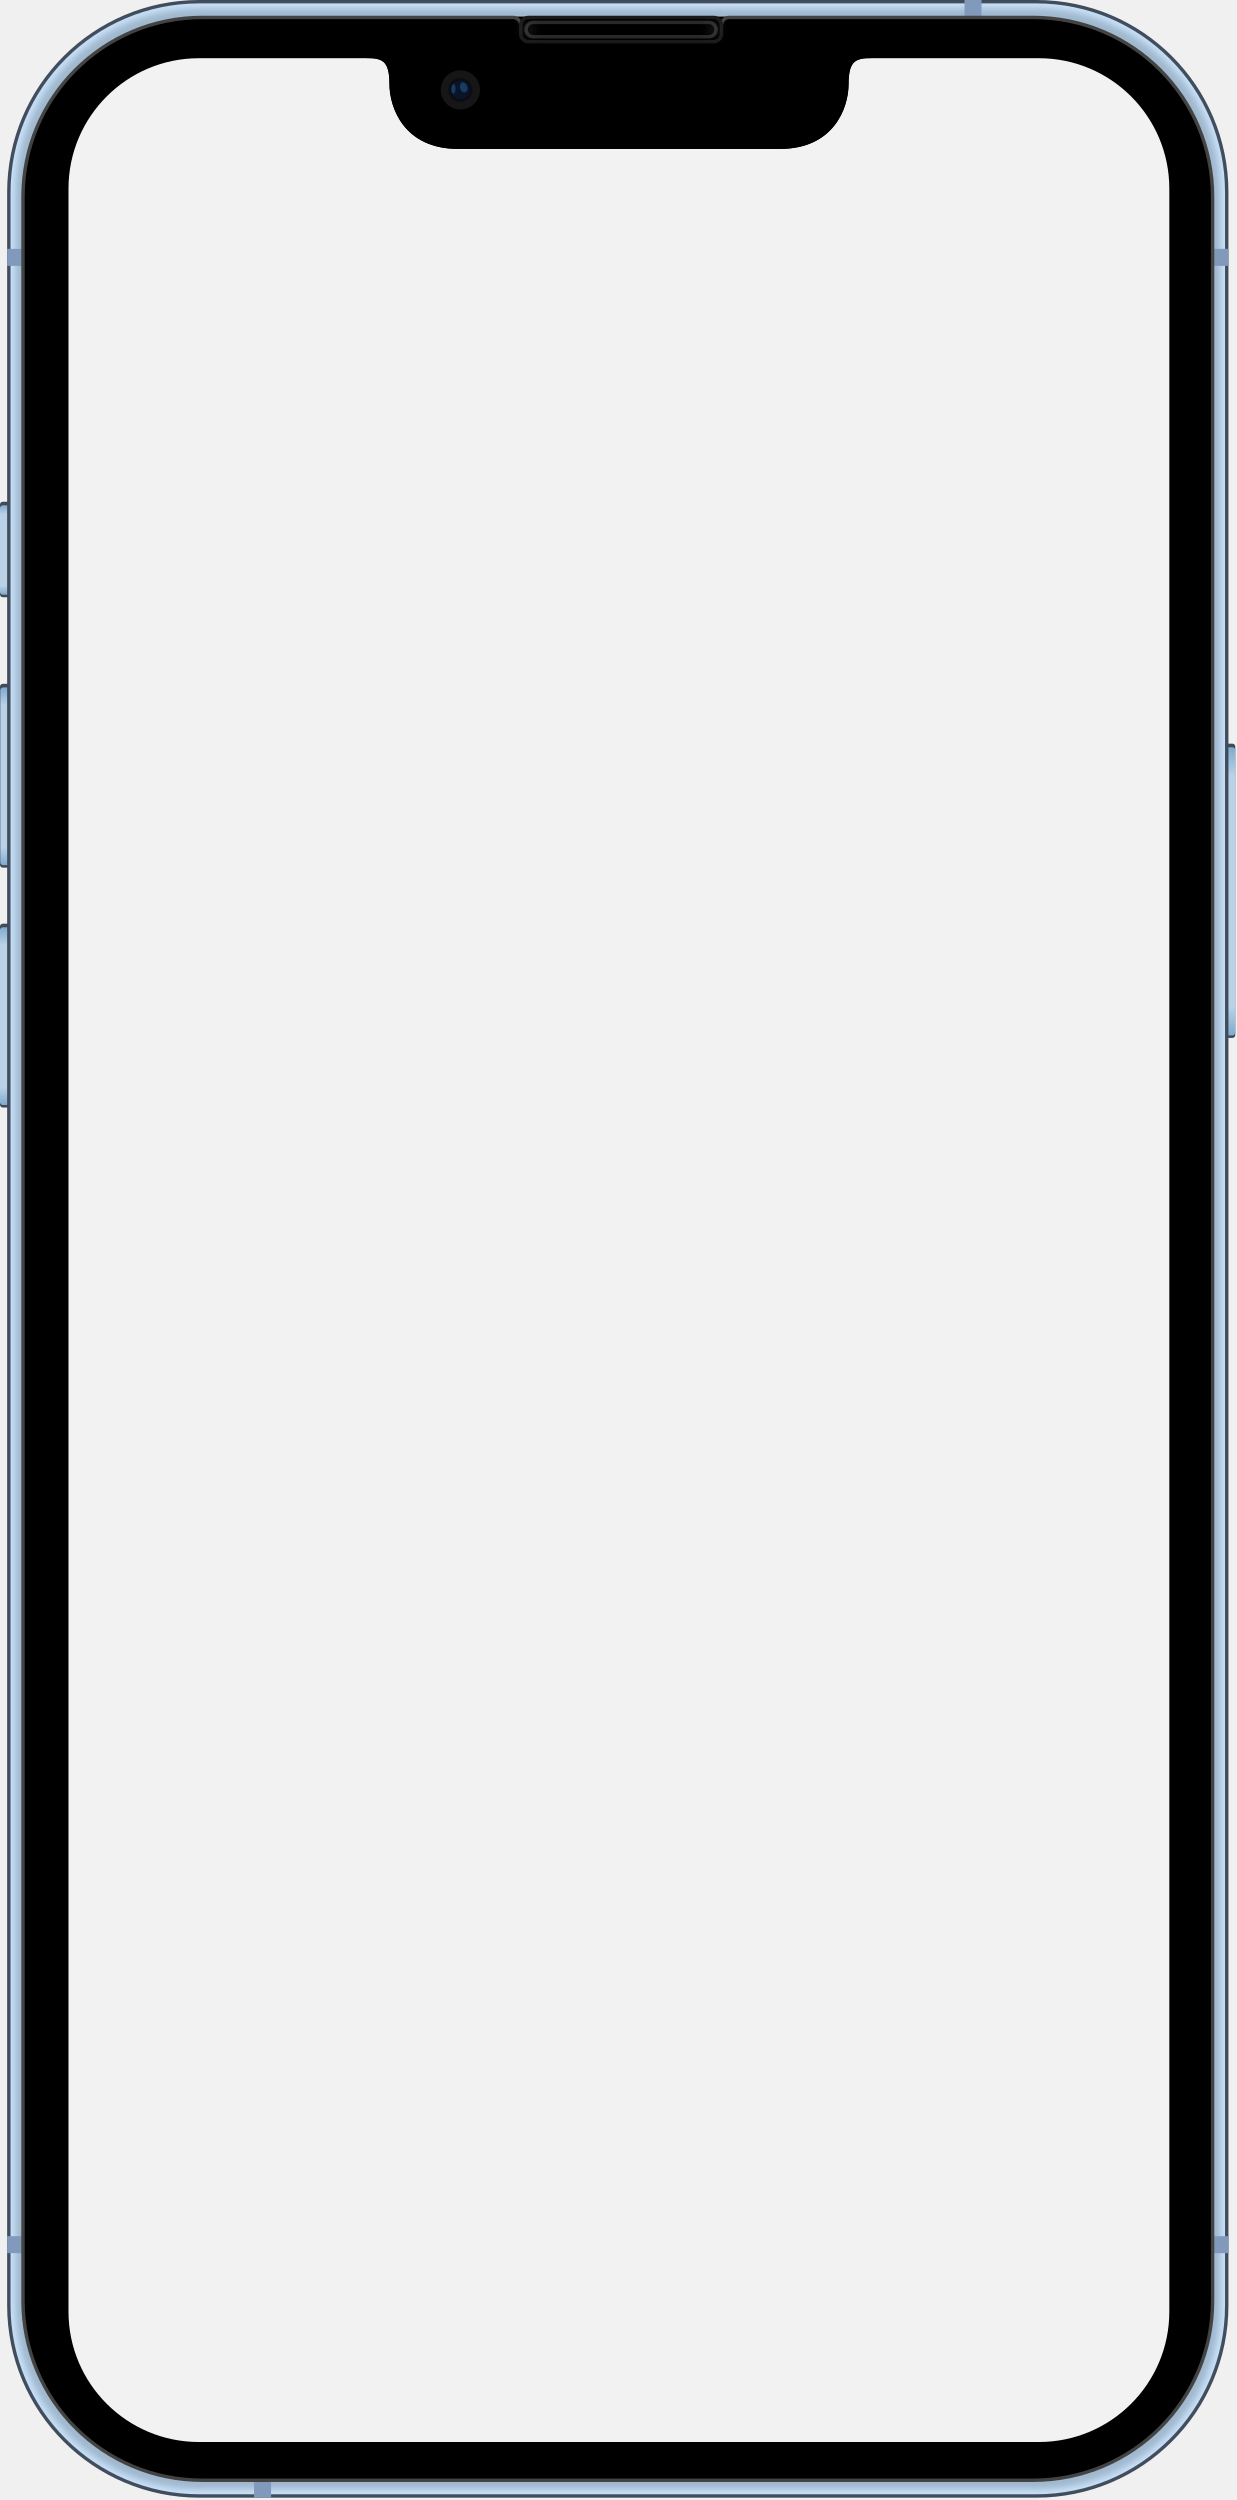
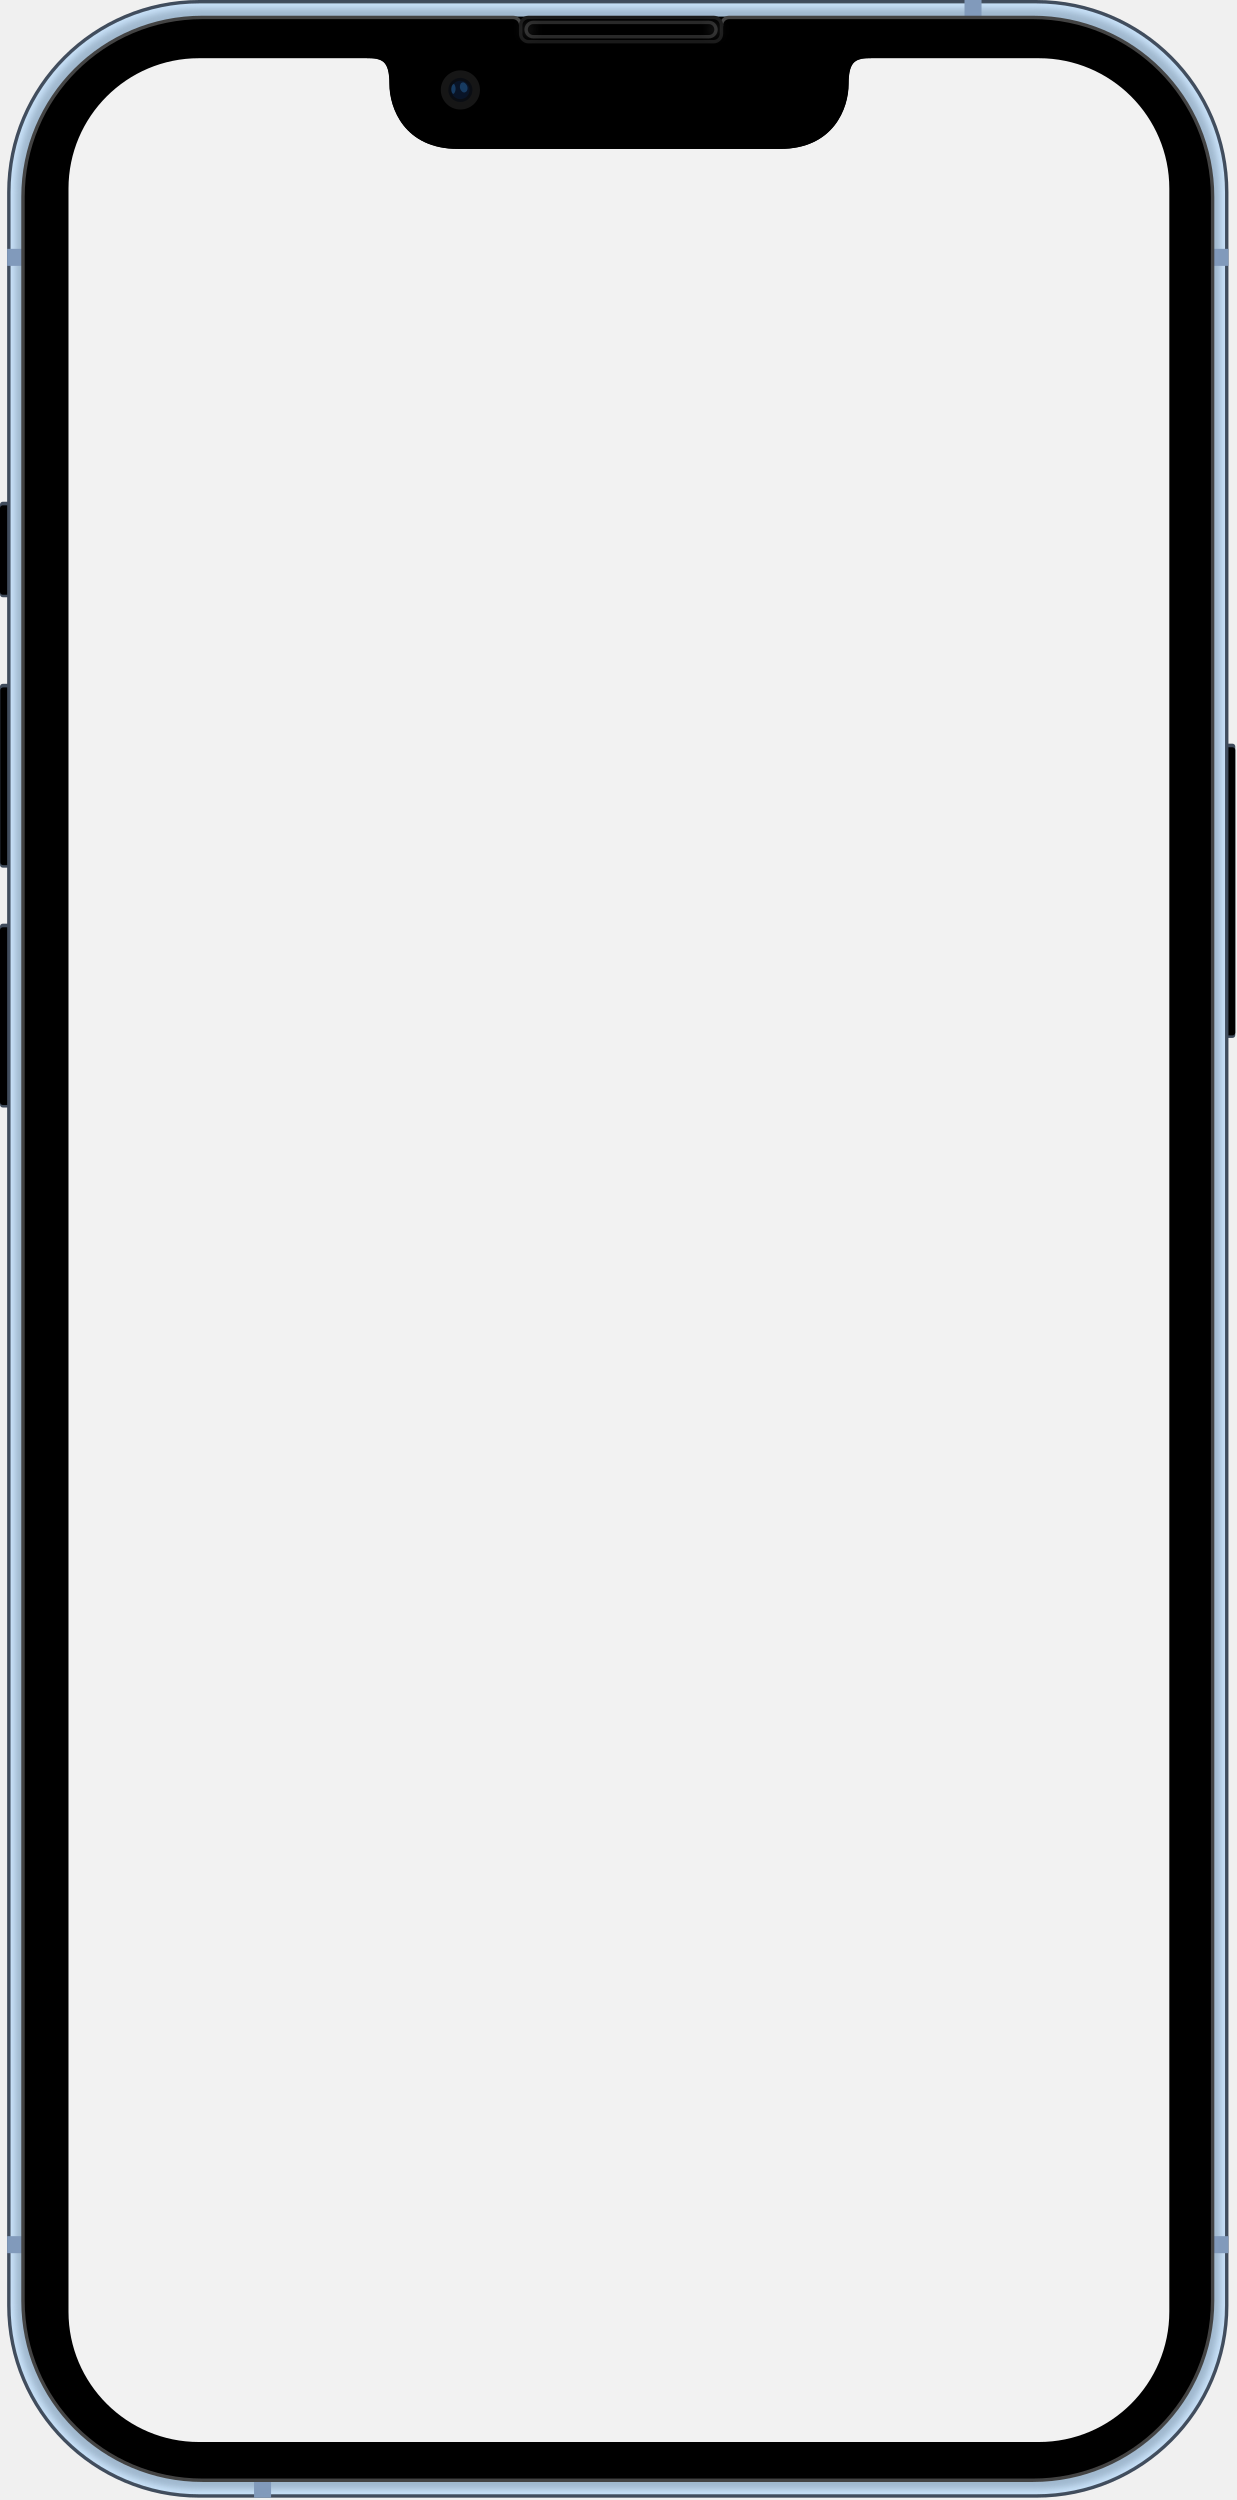
<svg xmlns="http://www.w3.org/2000/svg" width="361" height="730" viewBox="0 0 361 730" fill="none">
  <path d="M351.419 217.153H359.885C360.336 217.153 360.699 217.516 360.699 217.967V302.259C360.699 302.71 360.336 303.074 359.885 303.074H351.419C350.968 303.074 350.604 302.71 350.604 302.259V217.967C350.604 217.516 350.968 217.153 351.419 217.153Z" fill="#3F4B5B" />
  <path d="M0.814 199.672H9.281C9.732 199.672 10.095 200.035 10.095 200.486V252.542C10.095 252.993 9.731 253.357 9.281 253.357H0.814C0.363 253.357 0 252.993 0 252.542V200.486C0 200.035 0.363 199.672 0.814 199.672Z" fill="#3F4B5B" />
  <path d="M0.814 269.709H9.281C9.732 269.709 10.095 270.072 10.095 270.523V322.579C10.095 323.03 9.731 323.393 9.281 323.393H0.814C0.363 323.393 0 323.03 0 322.579V270.523C0 270.072 0.363 269.709 0.814 269.709Z" fill="#3F4B5B" />
  <path d="M9.281 146.502H0.814C0.364 146.502 0 146.866 0 147.316V173.583C0 174.033 0.364 174.398 0.814 174.398H9.281C9.73 174.398 10.095 174.033 10.095 173.583V147.316C10.095 146.866 9.73 146.502 9.281 146.502Z" fill="#3F4B5B" />
  <path d="M351.419 218.211H359.885C360.336 218.211 360.699 218.574 360.699 219.025V301.527C360.699 301.978 360.336 302.341 359.885 302.341H351.419C350.968 302.341 350.604 301.978 350.604 301.527V219.025C350.604 218.574 350.968 218.211 351.419 218.211Z" fill="url(#paint0_linear_19_1301)" />
  <path d="M0.904 200.73H9.37C9.821 200.73 10.184 201.093 10.184 201.544V251.81C10.184 252.261 9.821 252.624 9.37 252.624H0.904C0.453 252.624 0.09 252.261 0.09 251.81V201.544C0.09 201.093 0.453 200.73 0.904 200.73Z" fill="url(#paint1_linear_19_1301)" />
  <path d="M0.814 270.767H9.281C9.732 270.767 10.095 271.13 10.095 271.581V321.847C10.095 322.298 9.731 322.661 9.281 322.661H0.814C0.363 322.661 0 322.298 0 321.847V271.581C0 271.13 0.363 270.767 0.814 270.767Z" fill="url(#paint2_linear_19_1301)" />
  <path d="M9.281 147.56H0.814C0.364 147.56 0 147.924 0 148.374V172.851C0 173.3 0.364 173.665 0.814 173.665H9.281C9.73 173.665 10.095 173.3 10.095 172.851V148.374C10.095 147.924 9.73 147.56 9.281 147.56Z" fill="url(#paint3_linear_19_1301)" />
  <path d="M302.562 0.499H58.228C27.498 0.499 2.586 25.411 2.586 56.141V673.183C2.586 703.913 27.498 728.825 58.228 728.825H302.562C333.292 728.825 358.203 703.913 358.203 673.183V56.141C358.203 25.411 333.292 0.499 302.562 0.499Z" fill="#C8E1F8" stroke="#3F4B5B" strokeWidth="1" strokeLinecap="round" strokeLinejoin="round" />
  <g filter="url(#filter0_f_19_1301)">
    <path d="M58.225 2.451C28.446 2.451 4.535 26.362 4.535 56.141V673.185C4.535 702.964 28.446 726.873 58.225 726.873H302.564C332.343 726.873 356.254 702.964 356.254 673.185V56.141C356.254 26.362 332.343 2.451 302.564 2.451H58.225Z" fill="#A0B8CE" />
  </g>
  <path d="M281.636 0V11.961H286.605V0H281.636ZM2.086 72.662V77.632H358.703V72.662H2.086ZM2.086 652.96V657.93H358.703V652.96H2.086ZM74.184 719.025V729.324H79.153V719.025H74.184Z" fill="#819ABB" />
  <path d="M212.975 4.838H149.725V9.876H212.975V4.838Z" fill="black" />
  <path d="M59.164 5.088C30.105 5.088 6.711 28.482 6.711 57.541V671.783C6.711 700.842 30.105 724.236 59.164 724.236H301.625C330.684 724.236 354.078 700.842 354.078 671.783V57.541C354.078 28.482 330.684 5.088 301.625 5.088H212.949C212.398 5.088 211.864 5.286 211.446 5.645C211.028 6.004 210.752 6.502 210.668 7.047V7.148H210.654H152.045C151.984 6.582 151.715 6.059 151.292 5.679C150.868 5.298 150.319 5.088 149.75 5.088H59.164Z" fill="black" stroke="#434343" strokeWidth="0.5" />
  <path d="M208.359 5.088H154.341C153.066 5.088 152.032 6.121 152.032 7.396V9.87C152.032 11.145 153.066 12.179 154.341 12.179H208.359C209.634 12.179 210.667 11.145 210.667 9.87V7.396C210.667 6.121 209.634 5.088 208.359 5.088Z" fill="black" stroke="#1A1A1A" strokeWidth="0.5" strokeLinecap="round" strokeLinejoin="round" />
  <path d="M155.715 6.539C154.555 6.539 153.622 7.473 153.622 8.633C153.622 9.793 154.555 10.727 155.715 10.727H206.984C208.144 10.727 209.078 9.793 209.078 8.633C209.078 7.473 208.144 6.539 206.984 6.539H155.715Z" stroke="#292929" strokeWidth="0.154" strokeLinecap="round" />
  <g filter="url(#filter1_f_19_1301)">
    <path d="M209.077 8.633C209.077 9.002 208.864 9.301 208.601 9.301C208.338 9.301 208.125 9.002 208.125 8.633C208.125 8.264 208.338 7.965 208.601 7.965C208.864 7.965 209.077 8.264 209.077 8.633Z" fill="white" />
    <path d="M153.622 8.633C153.622 9.002 153.835 9.301 154.098 9.301C154.361 9.301 154.575 9.002 154.575 8.633C154.575 8.264 154.361 7.965 154.098 7.965C153.835 7.965 153.622 8.264 153.622 8.633Z" fill="white" />
  </g>
  <g clip-path="url(#clip0_19_1301)">
    <path d="M58.092 17C37.055 16.999 20 34.053 20 55.09V674.977C19.999 696.014 37.054 713.067 58.092 713.066H303.35C324.387 713.067 341.442 696.014 341.441 674.977V55.09C341.441 34.053 324.387 16.999 303.35 17H254.502C250.05 17 247.748 17.46 247.748 24.521C247.748 31.583 243.372 43.48 227.715 43.48H133.727C118.069 43.48 113.693 31.583 113.693 24.521C113.693 17.46 111.391 17 106.939 17H58.092Z" fill="#F2F2F2" />
  </g>
  <path d="M107 17C111.452 17 113.754 17.46 113.754 24.521C113.754 31.583 118.13 43.48 133.787 43.48H227.775C243.433 43.48 247.809 31.583 247.809 24.521C247.809 17.46 250.111 17 254.562 17H107Z" fill="black" />
  <path d="M134.431 31.98C137.589 31.98 140.15 29.419 140.15 26.262C140.15 23.104 137.589 20.544 134.431 20.544C131.273 20.544 128.713 23.104 128.713 26.262C128.713 29.419 131.273 31.98 134.431 31.98Z" fill="#161616" />
  <path d="M134.431 29.788C136.379 29.788 137.958 28.209 137.958 26.262C137.958 24.314 136.379 22.735 134.431 22.735C132.483 22.735 130.904 24.314 130.904 26.262C130.904 28.209 132.483 29.788 134.431 29.788Z" fill="#0A0D13" />
  <path d="M134.431 28.949C135.916 28.949 137.119 27.746 137.119 26.262C137.119 24.777 135.916 23.574 134.431 23.574C132.947 23.574 131.744 24.777 131.744 26.262C131.744 27.746 132.947 28.949 134.431 28.949Z" fill="#091427" />
  <g filter="url(#filter2_f_19_1301)">
    <path fill-rule="evenodd" clip-rule="evenodd" d="M132.581 24.464C132.263 24.497 131.81 24.983 131.776 25.939C131.743 26.895 132.162 27.416 132.397 27.416C132.632 27.416 133.604 26.023 132.581 24.464H132.581Z" fill="#235A91" fill-opacity="0.556" />
  </g>
  <g filter="url(#filter3_f_19_1301)">
    <path fill-rule="evenodd" clip-rule="evenodd" d="M134.87 24.129C134.367 24.284 134.271 25.096 134.29 25.559C134.309 26.023 134.967 27.241 135.759 26.971C136.552 26.7 136.687 25.695 136.359 25.018C136.03 24.341 135.431 23.858 134.87 24.129Z" fill="#235A91" fill-opacity="0.556" />
  </g>
  <defs>
    <filter id="filter0_f_19_1301" x="2.598" y="0.514" width="355.593" height="728.296" filterUnits="userSpaceOnUse" color-interpolation-filters="sRGB">
      <feFlood flood-opacity="0" result="BackgroundImageFix" />
      <feBlend mode="normal" in="SourceGraphic" in2="BackgroundImageFix" result="shape" />
      <feGaussianBlur stdDeviation="0.969" result="effect1_foregroundBlur_19_1301" />
    </filter>
    <filter id="filter1_f_19_1301" x="150.111" y="4.455" width="62.477" height="8.356" filterUnits="userSpaceOnUse" color-interpolation-filters="sRGB">
      <feFlood flood-opacity="0" result="BackgroundImageFix" />
      <feBlend mode="normal" in="SourceGraphic" in2="BackgroundImageFix" result="shape" />
      <feGaussianBlur stdDeviation="1.755" result="effect1_foregroundBlur_19_1301" />
    </filter>
    <filter id="filter2_f_19_1301" x="131.572" y="24.261" width="1.672" height="3.357" filterUnits="userSpaceOnUse" color-interpolation-filters="sRGB">
      <feFlood flood-opacity="0" result="BackgroundImageFix" />
      <feBlend mode="normal" in="SourceGraphic" in2="BackgroundImageFix" result="shape" />
      <feGaussianBlur stdDeviation="0.101" result="effect1_foregroundBlur_19_1301" />
    </filter>
    <filter id="filter3_f_19_1301" x="134.085" y="23.849" width="2.643" height="3.363" filterUnits="userSpaceOnUse" color-interpolation-filters="sRGB">
      <feFlood flood-opacity="0" result="BackgroundImageFix" />
      <feBlend mode="normal" in="SourceGraphic" in2="BackgroundImageFix" result="shape" />
      <feGaussianBlur stdDeviation="0.101" result="effect1_foregroundBlur_19_1301" />
    </filter>
    <linearGradient id="paint0_linear_19_1301" x1="360.699" y1="218.211" x2="360.699" y2="302.379" gradientUnits="userSpaceOnUse">
-       <stop stop-color="#81AACE" />
-       <stop offset="0.1" stop-color="#B9D2E8" />
-       <stop offset="0.9" stop-color="#B9D2E8" />
-       <stop offset="1" stop-color="#81AACE" />
+       <stop stopColor="#81AACE" />
+       <stop offset="0.1" stopColor="#B9D2E8" />
+       <stop offset="0.9" stopColor="#B9D2E8" />
+       <stop offset="1" stopColor="#81AACE" />
    </linearGradient>
    <linearGradient id="paint1_linear_19_1301" x1="10.184" y1="200.73" x2="10.184" y2="252.624" gradientUnits="userSpaceOnUse">
-       <stop stop-color="#81AACE" />
-       <stop offset="0.1" stop-color="#B9D2E8" />
-       <stop offset="0.9" stop-color="#B9D2E8" />
-       <stop offset="1" stop-color="#81AACE" />
+       <stop stopColor="#81AACE" />
+       <stop offset="0.1" stopColor="#B9D2E8" />
+       <stop offset="0.9" stopColor="#B9D2E8" />
+       <stop offset="1" stopColor="#81AACE" />
    </linearGradient>
    <linearGradient id="paint2_linear_19_1301" x1="10.095" y1="270.767" x2="10.095" y2="322.661" gradientUnits="userSpaceOnUse">
-       <stop stop-color="#81AACE" />
-       <stop offset="0.1" stop-color="#B9D2E8" />
-       <stop offset="0.9" stop-color="#B9D2E8" />
-       <stop offset="1" stop-color="#81AACE" />
+       <stop stopColor="#81AACE" />
+       <stop offset="0.1" stopColor="#B9D2E8" />
+       <stop offset="0.9" stopColor="#B9D2E8" />
+       <stop offset="1" stopColor="#81AACE" />
    </linearGradient>
    <linearGradient id="paint3_linear_19_1301" x1="10.095" y1="147.56" x2="10.095" y2="173.665" gradientUnits="userSpaceOnUse">
-       <stop stop-color="#81AACE" />
-       <stop offset="0.1" stop-color="#B9D2E8" />
-       <stop offset="0.9" stop-color="#B9D2E8" />
-       <stop offset="1" stop-color="#81AACE" />
+       <stop stopColor="#81AACE" />
+       <stop offset="0.1" stopColor="#B9D2E8" />
+       <stop offset="0.9" stopColor="#B9D2E8" />
+       <stop offset="1" stopColor="#81AACE" />
    </linearGradient>
    <clipPath id="clip0_19_1301">
      <path d="M20 55C20 34.013 37.013 17 58 17H303.441C324.428 17 341.441 34.013 341.441 55V675.066C341.441 696.053 324.428 713.066 303.441 713.066H58C37.013 713.066 20 696.053 20 675.066V55Z" fill="white" />
    </clipPath>
  </defs>
</svg>
